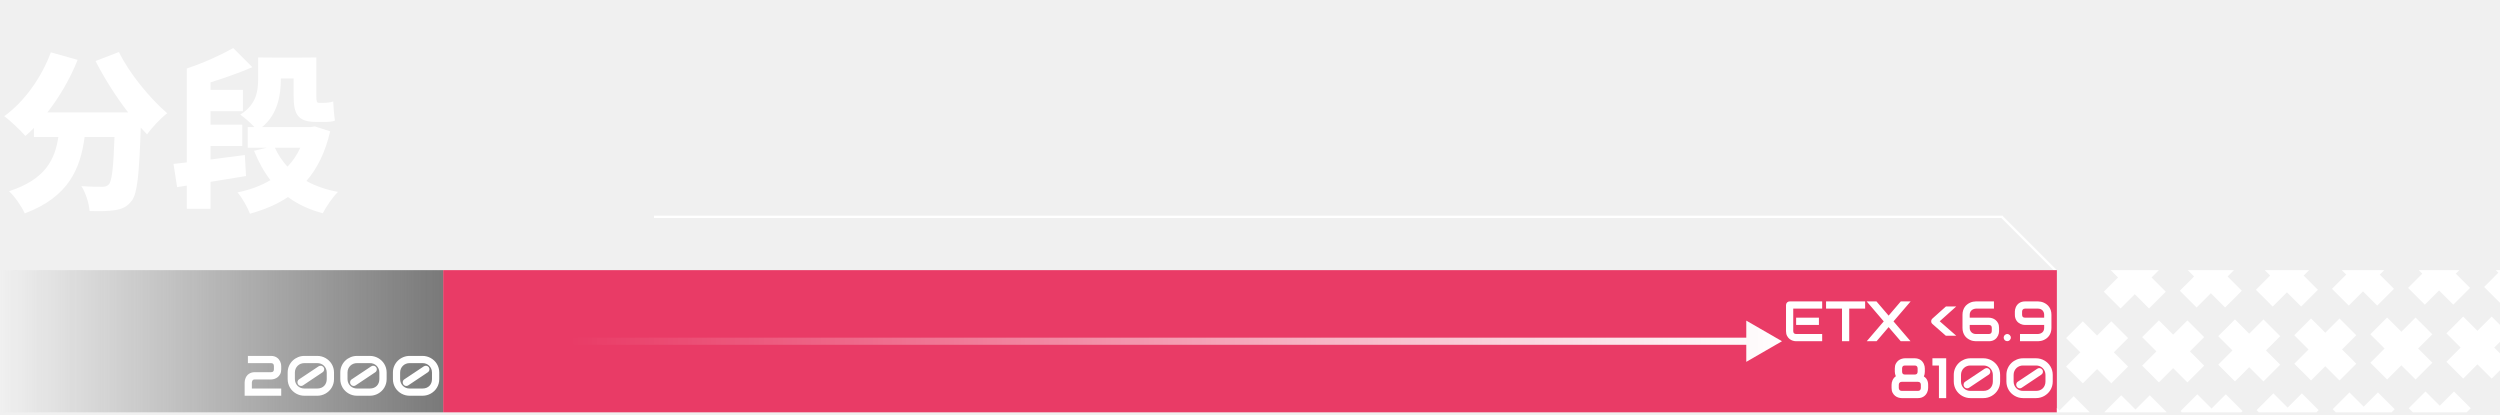
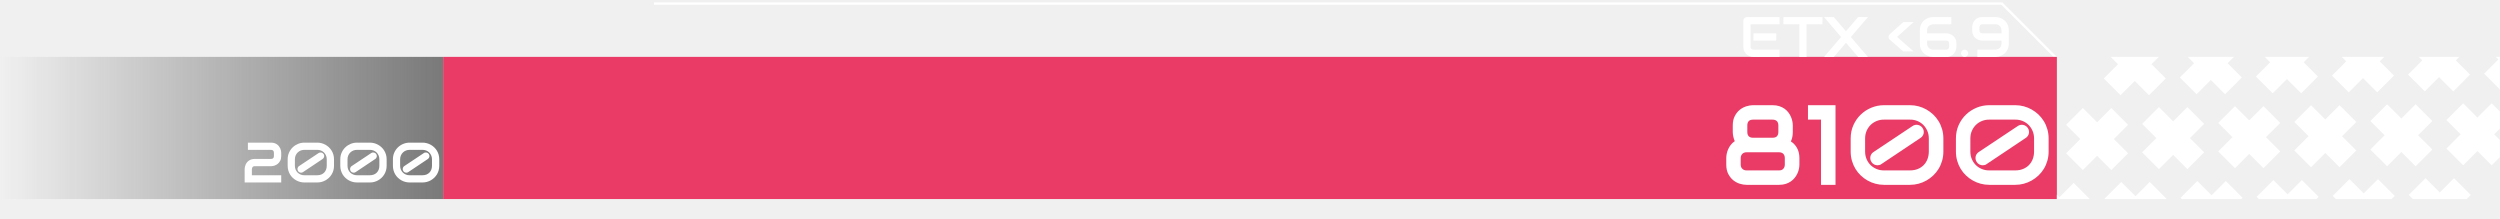
- <svg xmlns="http://www.w3.org/2000/svg" fill="none" version="1.1" width="1055" height="175" viewBox="0 0 1055 175">
+ <svg xmlns="http://www.w3.org/2000/svg" fill="none" version="1.1" width="1055" height="92" viewBox="0 0 1055 92">
  <defs>
-     <linearGradient x1="1" y1="0.5" x2="0" y2="0.5" id="master_svg0_8_0576">
-       <stop offset="0%" stop-color="#FFFFFF" stop-opacity="1" />
-       <stop offset="100%" stop-color="#FFFFFF" stop-opacity="0" />
-     </linearGradient>
-     <linearGradient x1="1" y1="0.5" x2="0" y2="0.5" id="master_svg1_8_0244">
+     <linearGradient x1="1" y1="0.5" x2="0" y2="0.5" id="master_svg0_8_0244">
      <stop offset="0%" stop-color="#797979" stop-opacity="1" />
      <stop offset="100%" stop-color="#797979" stop-opacity="0" />
    </linearGradient>
  </defs>
  <g>
    <g>
      <g>
-         <line x1="276" y1="91.5" x2="845" y2="91.5" fill-opacity="0" stroke-opacity="1" stroke="#FFFFFF" fill="none" stroke-width="1" />
+         <line x1="276" y1="1.5" x2="845" y2="1.5" fill-opacity="0" stroke-opacity="1" stroke="#FFFFFF" fill="none" stroke-width="1" />
      </g>
-       <g transform="matrix(-0.7071068,-0.7071068,0.7071068,-0.7071068,1401.159,808.3788)">
-         <line x1="868" y1="113.5" x2="900.527" y2="113.5" fill-opacity="0" stroke-opacity="1" stroke="#FFFFFF" fill="none" stroke-width="1" />
+       <g transform="matrix(-0.7071068,-0.7071068,0.7071068,-0.7071068,1464.798,654.7392)">
+         <line x1="868" y1="23.5" x2="900.527" y2="23.5" fill-opacity="0" stroke-opacity="1" stroke="#FFFFFF" fill="none" stroke-width="1" />
      </g>
    </g>
    <g>
-       <rect x="187" y="114" width="681" height="60" rx="0" fill="#E93B66" fill-opacity="1" />
+       <rect x="187" y="24" width="681" height="60" rx="0" fill="#E93B66" fill-opacity="1" />
    </g>
    <g>
-       <path d="M736.931,152.7L752,144L736.931,135.3L736.931,142.5L242,142.5L242,145.5L736.931,145.5L736.931,152.7Z" fill-rule="evenodd" fill="url(#master_svg0_8_0576)" fill-opacity="1" />
+       <rect x="0" y="24" width="187" height="60" rx="0" fill="url(#master_svg0_8_0244)" fill-opacity="1" />
    </g>
    <g>
-       <rect x="0" y="114" width="187" height="60" rx="0" fill="url(#master_svg1_8_0244)" fill-opacity="1" />
+       <path d="M118.676,77L103.242,77L103.242,71.363Q103.242,70.93,103.342,70.443Q103.441,69.957,103.652,69.477Q103.863,68.996,104.197,68.562Q104.531,68.129,105.006,67.795Q105.48,67.461,106.102,67.262Q106.723,67.062,107.508,67.062L114.375,67.062Q114.996,67.062,115.295,66.752Q115.594,66.441,115.594,65.844L115.594,64.496Q115.594,63.875,115.289,63.559Q114.984,63.242,114.398,63.242L104.613,63.242L104.613,60.195L114.398,60.195Q115.172,60.195,115.793,60.395Q116.414,60.594,116.889,60.928Q117.363,61.262,117.703,61.695Q118.043,62.129,118.26,62.604Q118.477,63.078,118.576,63.564Q118.676,64.051,118.676,64.473L118.676,65.844Q118.676,67.027,118.248,67.842Q117.82,68.656,117.176,69.166Q116.531,69.676,115.787,69.904Q115.043,70.133,114.398,70.133L107.508,70.133Q107.133,70.133,106.91,70.238Q106.688,70.344,106.564,70.52Q106.441,70.695,106.383,70.918Q106.324,71.141,106.289,71.363L106.289,73.953L118.676,73.953L118.676,77ZM140.953,69.969Q140.953,71,140.689,71.92Q140.426,72.84,139.945,73.625Q139.465,74.41,138.809,75.031Q138.152,75.652,137.373,76.092Q136.594,76.531,135.715,76.766Q134.836,77,133.922,77L128.426,77Q127.5,77,126.621,76.766Q125.742,76.531,124.963,76.092Q124.184,75.652,123.527,75.031Q122.871,74.41,122.396,73.625Q121.922,72.84,121.658,71.92Q121.395,71,121.395,69.969L121.395,67.227Q121.395,65.68,121.975,64.391Q122.555,63.102,123.527,62.17Q124.5,61.238,125.771,60.717Q127.043,60.195,128.426,60.195L133.922,60.195Q134.836,60.195,135.715,60.43Q136.594,60.664,137.373,61.104Q138.152,61.543,138.809,62.164Q139.465,62.785,139.945,63.57Q140.426,64.355,140.689,65.275Q140.953,66.195,140.953,67.227L140.953,69.969ZM137.883,67.227Q137.883,66.324,137.555,65.586Q137.227,64.848,136.682,64.32Q136.137,63.793,135.422,63.512Q134.707,63.23,133.922,63.242L128.426,63.242Q127.664,63.23,126.943,63.506Q126.223,63.781,125.666,64.303Q125.109,64.824,124.775,65.568Q124.441,66.312,124.441,67.227L124.441,69.969Q124.441,70.883,124.77,71.621Q125.098,72.359,125.648,72.881Q126.199,73.402,126.92,73.684Q127.641,73.965,128.426,73.953L133.922,73.953Q134.824,73.953,135.557,73.654Q136.289,73.355,136.805,72.828Q137.32,72.301,137.602,71.568Q137.883,70.836,137.883,69.969L137.883,67.227ZM136.559,65Q136.734,65.258,136.793,65.557Q136.852,65.855,136.793,66.143Q136.734,66.43,136.564,66.682Q136.395,66.934,136.125,67.109L127.898,72.605Q127.699,72.758,127.488,72.816Q127.277,72.875,127.055,72.875Q126.68,72.875,126.34,72.699Q126,72.523,125.789,72.195Q125.613,71.938,125.555,71.639Q125.496,71.34,125.549,71.053Q125.602,70.766,125.766,70.514Q125.93,70.262,126.199,70.086L134.449,64.59Q134.707,64.414,135.006,64.355Q135.305,64.297,135.592,64.355Q135.879,64.414,136.131,64.578Q136.383,64.742,136.559,65ZM163.16,69.969Q163.16,71,162.896,71.92Q162.633,72.84,162.152,73.625Q161.672,74.41,161.016,75.031Q160.359,75.652,159.58,76.092Q158.801,76.531,157.922,76.766Q157.043,77,156.129,77L150.633,77Q149.707,77,148.828,76.766Q147.949,76.531,147.17,76.092Q146.391,75.652,145.734,75.031Q145.078,74.41,144.604,73.625Q144.129,72.84,143.865,71.92Q143.602,71,143.602,69.969L143.602,67.227Q143.602,65.68,144.182,64.391Q144.762,63.102,145.734,62.17Q146.707,61.238,147.979,60.717Q149.25,60.195,150.633,60.195L156.129,60.195Q157.043,60.195,157.922,60.43Q158.801,60.664,159.58,61.104Q160.359,61.543,161.016,62.164Q161.672,62.785,162.152,63.57Q162.633,64.355,162.896,65.275Q163.16,66.195,163.16,67.227L163.16,69.969ZM160.09,67.227Q160.09,66.324,159.762,65.586Q159.434,64.848,158.889,64.32Q158.344,63.793,157.629,63.512Q156.914,63.23,156.129,63.242L150.633,63.242Q149.871,63.23,149.15,63.506Q148.43,63.781,147.873,64.303Q147.316,64.824,146.982,65.568Q146.648,66.312,146.648,67.227L146.648,69.969Q146.648,70.883,146.977,71.621Q147.305,72.359,147.855,72.881Q148.406,73.402,149.127,73.684Q149.848,73.965,150.633,73.953L156.129,73.953Q157.031,73.953,157.764,73.654Q158.496,73.355,159.012,72.828Q159.527,72.301,159.809,71.568Q160.09,70.836,160.09,69.969L160.09,67.227ZM158.766,65Q158.941,65.258,159,65.557Q159.059,65.855,159,66.143Q158.941,66.43,158.771,66.682Q158.602,66.934,158.332,67.109L150.105,72.605Q149.906,72.758,149.695,72.816Q149.484,72.875,149.262,72.875Q148.887,72.875,148.547,72.699Q148.207,72.523,147.996,72.195Q147.82,71.938,147.762,71.639Q147.703,71.34,147.756,71.053Q147.809,70.766,147.973,70.514Q148.137,70.262,148.406,70.086L156.656,64.59Q156.914,64.414,157.213,64.355Q157.512,64.297,157.799,64.355Q158.086,64.414,158.338,64.578Q158.59,64.742,158.766,65ZM185.367,69.969Q185.367,71,185.104,71.92Q184.84,72.84,184.359,73.625Q183.879,74.41,183.223,75.031Q182.566,75.652,181.787,76.092Q181.008,76.531,180.129,76.766Q179.25,77,178.336,77L172.84,77Q171.914,77,171.035,76.766Q170.156,76.531,169.377,76.092Q168.598,75.652,167.941,75.031Q167.285,74.41,166.811,73.625Q166.336,72.84,166.072,71.92Q165.809,71,165.809,69.969L165.809,67.227Q165.809,65.68,166.389,64.391Q166.969,63.102,167.941,62.17Q168.914,61.238,170.186,60.717Q171.457,60.195,172.84,60.195L178.336,60.195Q179.25,60.195,180.129,60.43Q181.008,60.664,181.787,61.104Q182.566,61.543,183.223,62.164Q183.879,62.785,184.359,63.57Q184.84,64.355,185.104,65.275Q185.367,66.195,185.367,67.227L185.367,69.969ZM182.297,67.227Q182.297,66.324,181.969,65.586Q181.641,64.848,181.096,64.32Q180.551,63.793,179.836,63.512Q179.121,63.23,178.336,63.242L172.84,63.242Q172.078,63.23,171.357,63.506Q170.637,63.781,170.08,64.303Q169.523,64.824,169.189,65.568Q168.855,66.312,168.855,67.227L168.855,69.969Q168.855,70.883,169.184,71.621Q169.512,72.359,170.062,72.881Q170.613,73.402,171.334,73.684Q172.055,73.965,172.84,73.953L178.336,73.953Q179.238,73.953,179.971,73.654Q180.703,73.355,181.219,72.828Q181.734,72.301,182.016,71.568Q182.297,70.836,182.297,69.969L182.297,67.227ZM180.973,65Q181.148,65.258,181.207,65.557Q181.266,65.855,181.207,66.143Q181.148,66.43,180.979,66.682Q180.809,66.934,180.539,67.109L172.312,72.605Q172.113,72.758,171.902,72.816Q171.691,72.875,171.469,72.875Q171.094,72.875,170.754,72.699Q170.414,72.523,170.203,72.195Q170.027,71.938,169.969,71.639Q169.91,71.34,169.963,71.053Q170.016,70.766,170.18,70.514Q170.344,70.262,170.613,70.086L178.863,64.59Q179.121,64.414,179.42,64.355Q179.719,64.297,180.006,64.355Q180.293,64.414,180.545,64.578Q180.797,64.742,180.973,65Z" fill="#FFFFFF" fill-opacity="1" />
    </g>
    <g>
-       <path d="M118.676,167L103.242,167L103.242,161.363Q103.242,160.93,103.342,160.443Q103.441,159.957,103.652,159.477Q103.863,158.996,104.197,158.562Q104.531,158.129,105.006,157.795Q105.48,157.461,106.102,157.262Q106.723,157.062,107.508,157.062L114.375,157.062Q114.996,157.062,115.295,156.752Q115.594,156.441,115.594,155.844L115.594,154.496Q115.594,153.875,115.289,153.559Q114.984,153.242,114.398,153.242L104.613,153.242L104.613,150.195L114.398,150.195Q115.172,150.195,115.793,150.395Q116.414,150.594,116.889,150.928Q117.363,151.262,117.703,151.695Q118.043,152.129,118.26,152.604Q118.477,153.078,118.576,153.564Q118.676,154.051,118.676,154.473L118.676,155.844Q118.676,157.027,118.248,157.842Q117.82,158.656,117.176,159.166Q116.531,159.676,115.787,159.904Q115.043,160.133,114.398,160.133L107.508,160.133Q107.133,160.133,106.91,160.238Q106.688,160.344,106.564,160.52Q106.441,160.695,106.383,160.918Q106.324,161.141,106.289,161.363L106.289,163.953L118.676,163.953L118.676,167ZM140.953,159.969Q140.953,161,140.689,161.92Q140.426,162.84,139.945,163.625Q139.465,164.41,138.809,165.031Q138.152,165.652,137.373,166.092Q136.594,166.531,135.715,166.766Q134.836,167,133.922,167L128.426,167Q127.5,167,126.621,166.766Q125.742,166.531,124.963,166.092Q124.184,165.652,123.527,165.031Q122.871,164.41,122.396,163.625Q121.922,162.84,121.658,161.92Q121.395,161,121.395,159.969L121.395,157.227Q121.395,155.68,121.975,154.391Q122.555,153.102,123.527,152.17Q124.5,151.238,125.771,150.717Q127.043,150.195,128.426,150.195L133.922,150.195Q134.836,150.195,135.715,150.43Q136.594,150.664,137.373,151.104Q138.152,151.543,138.809,152.164Q139.465,152.785,139.945,153.57Q140.426,154.355,140.689,155.275Q140.953,156.195,140.953,157.227L140.953,159.969ZM137.883,157.227Q137.883,156.324,137.555,155.586Q137.227,154.848,136.682,154.32Q136.137,153.793,135.422,153.512Q134.707,153.23,133.922,153.242L128.426,153.242Q127.664,153.23,126.943,153.506Q126.223,153.781,125.666,154.303Q125.109,154.824,124.775,155.568Q124.441,156.312,124.441,157.227L124.441,159.969Q124.441,160.883,124.77,161.621Q125.098,162.359,125.648,162.881Q126.199,163.402,126.92,163.684Q127.641,163.965,128.426,163.953L133.922,163.953Q134.824,163.953,135.557,163.654Q136.289,163.355,136.805,162.828Q137.32,162.301,137.602,161.568Q137.883,160.836,137.883,159.969L137.883,157.227ZM136.559,155Q136.734,155.258,136.793,155.557Q136.852,155.855,136.793,156.143Q136.734,156.43,136.564,156.682Q136.395,156.934,136.125,157.109L127.898,162.605Q127.699,162.758,127.488,162.816Q127.277,162.875,127.055,162.875Q126.68,162.875,126.34,162.699Q126,162.523,125.789,162.195Q125.613,161.938,125.555,161.639Q125.496,161.34,125.549,161.053Q125.602,160.766,125.766,160.514Q125.93,160.262,126.199,160.086L134.449,154.59Q134.707,154.414,135.006,154.355Q135.305,154.297,135.592,154.355Q135.879,154.414,136.131,154.578Q136.383,154.742,136.559,155ZM163.16,159.969Q163.16,161,162.896,161.92Q162.633,162.84,162.152,163.625Q161.672,164.41,161.016,165.031Q160.359,165.652,159.58,166.092Q158.801,166.531,157.922,166.766Q157.043,167,156.129,167L150.633,167Q149.707,167,148.828,166.766Q147.949,166.531,147.17,166.092Q146.391,165.652,145.734,165.031Q145.078,164.41,144.604,163.625Q144.129,162.84,143.865,161.92Q143.602,161,143.602,159.969L143.602,157.227Q143.602,155.68,144.182,154.391Q144.762,153.102,145.734,152.17Q146.707,151.238,147.979,150.717Q149.25,150.195,150.633,150.195L156.129,150.195Q157.043,150.195,157.922,150.43Q158.801,150.664,159.58,151.104Q160.359,151.543,161.016,152.164Q161.672,152.785,162.152,153.57Q162.633,154.355,162.896,155.275Q163.16,156.195,163.16,157.227L163.16,159.969ZM160.09,157.227Q160.09,156.324,159.762,155.586Q159.434,154.848,158.889,154.32Q158.344,153.793,157.629,153.512Q156.914,153.23,156.129,153.242L150.633,153.242Q149.871,153.23,149.15,153.506Q148.43,153.781,147.873,154.303Q147.316,154.824,146.982,155.568Q146.648,156.312,146.648,157.227L146.648,159.969Q146.648,160.883,146.977,161.621Q147.305,162.359,147.855,162.881Q148.406,163.402,149.127,163.684Q149.848,163.965,150.633,163.953L156.129,163.953Q157.031,163.953,157.764,163.654Q158.496,163.355,159.012,162.828Q159.527,162.301,159.809,161.568Q160.09,160.836,160.09,159.969L160.09,157.227ZM158.766,155Q158.941,155.258,159,155.557Q159.059,155.855,159,156.143Q158.941,156.43,158.771,156.682Q158.602,156.934,158.332,157.109L150.105,162.605Q149.906,162.758,149.695,162.816Q149.484,162.875,149.262,162.875Q148.887,162.875,148.547,162.699Q148.207,162.523,147.996,162.195Q147.82,161.938,147.762,161.639Q147.703,161.34,147.756,161.053Q147.809,160.766,147.973,160.514Q148.137,160.262,148.406,160.086L156.656,154.59Q156.914,154.414,157.213,154.355Q157.512,154.297,157.799,154.355Q158.086,154.414,158.338,154.578Q158.59,154.742,158.766,155ZM185.367,159.969Q185.367,161,185.104,161.92Q184.84,162.84,184.359,163.625Q183.879,164.41,183.223,165.031Q182.566,165.652,181.787,166.092Q181.008,166.531,180.129,166.766Q179.25,167,178.336,167L172.84,167Q171.914,167,171.035,166.766Q170.156,166.531,169.377,166.092Q168.598,165.652,167.941,165.031Q167.285,164.41,166.811,163.625Q166.336,162.84,166.072,161.92Q165.809,161,165.809,159.969L165.809,157.227Q165.809,155.68,166.389,154.391Q166.969,153.102,167.941,152.17Q168.914,151.238,170.186,150.717Q171.457,150.195,172.84,150.195L178.336,150.195Q179.25,150.195,180.129,150.43Q181.008,150.664,181.787,151.104Q182.566,151.543,183.223,152.164Q183.879,152.785,184.359,153.57Q184.84,154.355,185.104,155.275Q185.367,156.195,185.367,157.227L185.367,159.969ZM182.297,157.227Q182.297,156.324,181.969,155.586Q181.641,154.848,181.096,154.32Q180.551,153.793,179.836,153.512Q179.121,153.23,178.336,153.242L172.84,153.242Q172.078,153.23,171.357,153.506Q170.637,153.781,170.08,154.303Q169.523,154.824,169.189,155.568Q168.855,156.312,168.855,157.227L168.855,159.969Q168.855,160.883,169.184,161.621Q169.512,162.359,170.062,162.881Q170.613,163.402,171.334,163.684Q172.055,163.965,172.84,163.953L178.336,163.953Q179.238,163.953,179.971,163.654Q180.703,163.355,181.219,162.828Q181.734,162.301,182.016,161.568Q182.297,160.836,182.297,159.969L182.297,157.227ZM180.973,155Q181.148,155.258,181.207,155.557Q181.266,155.855,181.207,156.143Q181.148,156.43,180.979,156.682Q180.809,156.934,180.539,157.109L172.312,162.605Q172.113,162.758,171.902,162.816Q171.691,162.875,171.469,162.875Q171.094,162.875,170.754,162.699Q170.414,162.523,170.203,162.195Q170.027,161.938,169.969,161.639Q169.91,161.34,169.963,161.053Q170.016,160.766,170.18,160.514Q170.344,160.262,170.613,160.086L178.863,154.59Q179.121,154.414,179.42,154.355Q179.719,154.297,180.006,154.355Q180.293,154.414,180.545,154.578Q180.797,154.742,180.973,155Z" fill="#FFFFFF" fill-opacity="1" />
+       <path d="M759.352,69.445Q759.352,70.312,759.152,71.273Q758.953,72.234,758.52,73.184Q758.086,74.133,757.406,75Q756.727,75.867,755.777,76.535Q754.828,77.203,753.586,77.602Q752.344,78,750.797,78L737.016,78Q735.75,78,734.25,77.555Q732.75,77.109,731.473,76.09Q730.195,75.07,729.34,73.441Q728.484,71.812,728.484,69.445L728.484,66.727Q728.484,65.836,728.684,64.852Q728.883,63.867,729.316,62.906Q729.75,61.945,730.43,61.078Q731.109,60.211,732.07,59.578Q731.648,58.594,731.438,57.586Q731.227,56.578,731.227,55.688L731.227,52.945Q731.227,50.602,732.082,48.961Q732.938,47.32,734.215,46.312Q735.492,45.305,736.992,44.848Q738.492,44.391,739.758,44.391L748.008,44.391Q749.578,44.391,750.832,44.789Q752.086,45.188,753.035,45.855Q753.984,46.523,754.652,47.391Q755.32,48.258,755.742,49.207Q756.164,50.156,756.363,51.129Q756.562,52.102,756.562,52.945L756.562,55.688Q756.562,57.984,755.742,59.672Q756.492,60.164,757.148,60.832Q757.805,61.5,758.297,62.367Q758.789,63.234,759.07,64.324Q759.352,65.414,759.352,66.727L759.352,69.445ZM750.469,52.992Q750.469,51.75,749.836,51.117Q749.203,50.484,748.008,50.484L739.805,50.484Q738.562,50.484,737.965,51.117Q737.367,51.75,737.367,52.945L737.367,55.688Q737.367,56.906,737.988,57.516Q738.609,58.125,739.758,58.125L748.008,58.125Q749.25,58.125,749.859,57.504Q750.469,56.883,750.469,55.688L750.469,52.992ZM753.188,66.727Q753.188,65.555,752.543,64.91Q751.898,64.266,750.797,64.266L737.016,64.266Q735.891,64.266,735.234,64.969Q734.578,65.672,734.578,66.727L734.578,69.445Q734.578,70.57,735.27,71.238Q735.961,71.906,737.016,71.906L750.797,71.906Q751.969,71.906,752.578,71.203Q753.188,70.5,753.188,69.445L753.188,66.727ZM774.586,78L768.469,78L768.469,50.484L762.961,50.484L762.961,44.391L774.586,44.391L774.586,78ZM820.102,63.938Q820.102,66,819.574,67.84Q819.047,69.68,818.086,71.25Q817.125,72.82,815.812,74.062Q814.5,75.305,812.941,76.184Q811.383,77.062,809.625,77.531Q807.867,78,806.039,78L795.047,78Q793.195,78,791.438,77.531Q789.68,77.062,788.121,76.184Q786.562,75.305,785.25,74.062Q783.938,72.82,782.988,71.25Q782.039,69.68,781.512,67.84Q780.984,66,780.984,63.938L780.984,58.453Q780.984,55.359,782.145,52.781Q783.305,50.203,785.25,48.34Q787.195,46.477,789.738,45.434Q792.281,44.391,795.047,44.391L806.039,44.391Q807.867,44.391,809.625,44.859Q811.383,45.328,812.941,46.207Q814.5,47.086,815.812,48.328Q817.125,49.57,818.086,51.141Q819.047,52.711,819.574,54.551Q820.102,56.391,820.102,58.453L820.102,63.938ZM813.961,58.453Q813.961,56.648,813.305,55.172Q812.648,53.695,811.559,52.641Q810.469,51.586,809.039,51.023Q807.609,50.461,806.039,50.484L795.047,50.484Q793.523,50.461,792.082,51.012Q790.641,51.562,789.527,52.605Q788.414,53.648,787.746,55.137Q787.078,56.625,787.078,58.453L787.078,63.938Q787.078,65.766,787.734,67.242Q788.391,68.719,789.492,69.762Q790.594,70.805,792.035,71.367Q793.477,71.93,795.047,71.906L806.039,71.906Q807.844,71.906,809.309,71.309Q810.773,70.711,811.805,69.656Q812.836,68.602,813.398,67.137Q813.961,65.672,813.961,63.938L813.961,58.453ZM811.312,54Q811.664,54.516,811.781,55.113Q811.898,55.711,811.781,56.285Q811.664,56.859,811.324,57.363Q810.984,57.867,810.445,58.219L793.992,69.211Q793.594,69.516,793.172,69.633Q792.75,69.75,792.305,69.75Q791.555,69.75,790.875,69.398Q790.195,69.047,789.773,68.391Q789.422,67.875,789.305,67.277Q789.188,66.68,789.293,66.105Q789.398,65.531,789.727,65.027Q790.055,64.523,790.594,64.172L807.094,53.18Q807.609,52.828,808.207,52.711Q808.805,52.594,809.379,52.711Q809.953,52.828,810.457,53.156Q810.961,53.484,811.312,54ZM864.516,63.938Q864.516,66,863.988,67.84Q863.461,69.68,862.5,71.25Q861.539,72.82,860.227,74.062Q858.914,75.305,857.355,76.184Q855.797,77.062,854.039,77.531Q852.281,78,850.453,78L839.461,78Q837.609,78,835.852,77.531Q834.094,77.062,832.535,76.184Q830.977,75.305,829.664,74.062Q828.352,72.82,827.402,71.25Q826.453,69.68,825.926,67.84Q825.398,66,825.398,63.938L825.398,58.453Q825.398,55.359,826.559,52.781Q827.719,50.203,829.664,48.34Q831.609,46.477,834.152,45.434Q836.695,44.391,839.461,44.391L850.453,44.391Q852.281,44.391,854.039,44.859Q855.797,45.328,857.355,46.207Q858.914,47.086,860.227,48.328Q861.539,49.57,862.5,51.141Q863.461,52.711,863.988,54.551Q864.516,56.391,864.516,58.453L864.516,63.938ZM858.375,58.453Q858.375,56.648,857.719,55.172Q857.062,53.695,855.973,52.641Q854.883,51.586,853.453,51.023Q852.023,50.461,850.453,50.484L839.461,50.484Q837.938,50.461,836.496,51.012Q835.055,51.562,833.941,52.605Q832.828,53.648,832.16,55.137Q831.492,56.625,831.492,58.453L831.492,63.938Q831.492,65.766,832.148,67.242Q832.805,68.719,833.906,69.762Q835.008,70.805,836.449,71.367Q837.891,71.93,839.461,71.906L850.453,71.906Q852.258,71.906,853.723,71.309Q855.188,70.711,856.219,69.656Q857.25,68.602,857.812,67.137Q858.375,65.672,858.375,63.938L858.375,58.453ZM855.727,54Q856.078,54.516,856.195,55.113Q856.312,55.711,856.195,56.285Q856.078,56.859,855.738,57.363Q855.398,57.867,854.859,58.219L838.406,69.211Q838.008,69.516,837.586,69.633Q837.164,69.75,836.719,69.75Q835.969,69.75,835.289,69.398Q834.609,69.047,834.188,68.391Q833.836,67.875,833.719,67.277Q833.602,66.68,833.707,66.105Q833.812,65.531,834.141,65.027Q834.469,64.523,835.008,64.172L851.508,53.18Q852.023,52.828,852.621,52.711Q853.219,52.594,853.793,52.711Q854.367,52.828,854.871,53.156Q855.375,53.484,855.727,54Z" fill="#FFFFFF" fill-opacity="1" />
    </g>
    <g>
-       <path d="M813.676,163.723Q813.676,164.156,813.576,164.637Q813.477,165.117,813.26,165.592Q813.043,166.066,812.703,166.5Q812.363,166.934,811.889,167.268Q811.414,167.602,810.793,167.801Q810.172,168,809.398,168L802.508,168Q801.875,168,801.125,167.777Q800.375,167.555,799.736,167.045Q799.098,166.535,798.67,165.721Q798.242,164.906,798.242,163.723L798.242,162.363Q798.242,161.918,798.342,161.426Q798.441,160.934,798.658,160.453Q798.875,159.973,799.215,159.539Q799.555,159.105,800.035,158.789Q799.824,158.297,799.719,157.793Q799.613,157.289,799.613,156.844L799.613,155.473Q799.613,154.301,800.041,153.48Q800.469,152.66,801.107,152.156Q801.746,151.652,802.496,151.424Q803.246,151.195,803.879,151.195L808.004,151.195Q808.789,151.195,809.416,151.395Q810.043,151.594,810.518,151.928Q810.992,152.262,811.326,152.695Q811.66,153.129,811.871,153.604Q812.082,154.078,812.182,154.564Q812.281,155.051,812.281,155.473L812.281,156.844Q812.281,157.992,811.871,158.836Q812.246,159.082,812.574,159.416Q812.902,159.75,813.148,160.184Q813.395,160.617,813.535,161.162Q813.676,161.707,813.676,162.363L813.676,163.723ZM809.234,155.496Q809.234,154.875,808.918,154.559Q808.602,154.242,808.004,154.242L803.902,154.242Q803.281,154.242,802.982,154.559Q802.684,154.875,802.684,155.473L802.684,156.844Q802.684,157.453,802.994,157.758Q803.305,158.062,803.879,158.062L808.004,158.062Q808.625,158.062,808.93,157.752Q809.234,157.441,809.234,156.844L809.234,155.496ZM810.594,162.363Q810.594,161.777,810.271,161.455Q809.949,161.133,809.398,161.133L802.508,161.133Q801.945,161.133,801.617,161.484Q801.289,161.836,801.289,162.363L801.289,163.723Q801.289,164.285,801.635,164.619Q801.98,164.953,802.508,164.953L809.398,164.953Q809.984,164.953,810.289,164.602Q810.594,164.25,810.594,163.723L810.594,162.363ZM821.293,168L818.234,168L818.234,154.242L815.48,154.242L815.48,151.195L821.293,151.195L821.293,168ZM844.051,160.969Q844.051,162,843.787,162.92Q843.523,163.84,843.043,164.625Q842.562,165.41,841.906,166.031Q841.25,166.652,840.471,167.092Q839.691,167.531,838.812,167.766Q837.934,168,837.02,168L831.523,168Q830.598,168,829.719,167.766Q828.84,167.531,828.061,167.092Q827.281,166.652,826.625,166.031Q825.969,165.41,825.494,164.625Q825.02,163.84,824.756,162.92Q824.492,162,824.492,160.969L824.492,158.227Q824.492,156.68,825.072,155.391Q825.652,154.102,826.625,153.17Q827.598,152.238,828.869,151.717Q830.141,151.195,831.523,151.195L837.02,151.195Q837.934,151.195,838.812,151.43Q839.691,151.664,840.471,152.104Q841.25,152.543,841.906,153.164Q842.562,153.785,843.043,154.57Q843.523,155.355,843.787,156.275Q844.051,157.195,844.051,158.227L844.051,160.969ZM840.98,158.227Q840.98,157.324,840.652,156.586Q840.324,155.848,839.779,155.32Q839.234,154.793,838.52,154.512Q837.805,154.23,837.02,154.242L831.523,154.242Q830.762,154.23,830.041,154.506Q829.32,154.781,828.764,155.303Q828.207,155.824,827.873,156.568Q827.539,157.312,827.539,158.227L827.539,160.969Q827.539,161.883,827.867,162.621Q828.195,163.359,828.746,163.881Q829.297,164.402,830.018,164.684Q830.738,164.965,831.523,164.953L837.02,164.953Q837.922,164.953,838.654,164.654Q839.387,164.355,839.902,163.828Q840.418,163.301,840.699,162.568Q840.98,161.836,840.98,160.969L840.98,158.227ZM839.656,156Q839.832,156.258,839.891,156.557Q839.949,156.855,839.891,157.143Q839.832,157.43,839.662,157.682Q839.492,157.934,839.223,158.109L830.996,163.605Q830.797,163.758,830.586,163.816Q830.375,163.875,830.152,163.875Q829.777,163.875,829.438,163.699Q829.098,163.523,828.887,163.195Q828.711,162.938,828.652,162.639Q828.594,162.34,828.646,162.053Q828.699,161.766,828.863,161.514Q829.027,161.262,829.297,161.086L837.547,155.59Q837.805,155.414,838.104,155.355Q838.402,155.297,838.689,155.355Q838.977,155.414,839.229,155.578Q839.48,155.742,839.656,156ZM866.258,160.969Q866.258,162,865.994,162.92Q865.73,163.84,865.25,164.625Q864.77,165.41,864.113,166.031Q863.457,166.652,862.678,167.092Q861.898,167.531,861.02,167.766Q860.141,168,859.227,168L853.73,168Q852.805,168,851.926,167.766Q851.047,167.531,850.268,167.092Q849.488,166.652,848.832,166.031Q848.176,165.41,847.701,164.625Q847.227,163.84,846.963,162.92Q846.699,162,846.699,160.969L846.699,158.227Q846.699,156.68,847.279,155.391Q847.859,154.102,848.832,153.17Q849.805,152.238,851.076,151.717Q852.348,151.195,853.73,151.195L859.227,151.195Q860.141,151.195,861.02,151.43Q861.898,151.664,862.678,152.104Q863.457,152.543,864.113,153.164Q864.77,153.785,865.25,154.57Q865.73,155.355,865.994,156.275Q866.258,157.195,866.258,158.227L866.258,160.969ZM863.188,158.227Q863.188,157.324,862.859,156.586Q862.531,155.848,861.986,155.32Q861.441,154.793,860.727,154.512Q860.012,154.23,859.227,154.242L853.73,154.242Q852.969,154.23,852.248,154.506Q851.527,154.781,850.971,155.303Q850.414,155.824,850.08,156.568Q849.746,157.312,849.746,158.227L849.746,160.969Q849.746,161.883,850.074,162.621Q850.402,163.359,850.953,163.881Q851.504,164.402,852.225,164.684Q852.945,164.965,853.73,164.953L859.227,164.953Q860.129,164.953,860.861,164.654Q861.594,164.355,862.109,163.828Q862.625,163.301,862.906,162.568Q863.188,161.836,863.188,160.969L863.188,158.227ZM861.863,156Q862.039,156.258,862.098,156.557Q862.156,156.855,862.098,157.143Q862.039,157.43,861.869,157.682Q861.699,157.934,861.43,158.109L853.203,163.605Q853.004,163.758,852.793,163.816Q852.582,163.875,852.359,163.875Q851.984,163.875,851.645,163.699Q851.305,163.523,851.094,163.195Q850.918,162.938,850.859,162.639Q850.801,162.34,850.854,162.053Q850.906,161.766,851.07,161.514Q851.234,161.262,851.504,161.086L859.754,155.59Q860.012,155.414,860.311,155.355Q860.609,155.297,860.896,155.355Q861.184,155.414,861.436,155.578Q861.688,155.742,861.863,156Z" fill="#FFFFFF" fill-opacity="1" />
+       <path d="M749.586,17.133L739.965,17.133L739.965,14.062L749.586,14.062L749.586,17.133ZM750.957,24L739.965,24Q739.332,24,738.582,23.777Q737.832,23.555,737.193,23.045Q736.555,22.535,736.127,21.721Q735.699,20.906,735.699,19.723L735.699,8.73Q735.699,8.414,735.816,8.133Q735.934,7.852,736.139,7.641Q736.344,7.43,736.625,7.312Q736.906,7.195,737.234,7.195L750.957,7.195L750.957,10.242L738.746,10.242L738.746,19.723Q738.746,20.32,739.062,20.637Q739.379,20.953,739.988,20.953L750.957,20.953L750.957,24ZM769.086,10.242L762.371,10.242L762.371,24L759.324,24L759.324,10.242L752.598,10.242L752.598,7.195L769.086,7.195L769.086,10.242ZM779,13.195L784.133,7.195L788.293,7.195L781.062,15.621L788.246,24L784.109,24L779,18.047L773.914,24L769.766,24L776.938,15.621L769.742,7.195L773.867,7.195L779,13.195ZM807.547,9.316L800.562,15.574L807.547,21.691L803.152,21.691L797.492,16.723Q796.965,16.289,796.965,15.574Q796.965,15.246,797.1,14.953Q797.234,14.66,797.469,14.449L803.199,9.316L807.547,9.316ZM813.219,14.062L821.328,14.062Q821.973,14.062,822.717,14.291Q823.461,14.52,824.105,15.029Q824.75,15.539,825.178,16.359Q825.605,17.18,825.605,18.363L825.605,19.723Q825.605,20.156,825.506,20.637Q825.406,21.117,825.189,21.592Q824.973,22.066,824.639,22.5Q824.305,22.934,823.83,23.268Q823.355,23.602,822.734,23.801Q822.113,24,821.328,24L815.809,24Q815.246,24,814.607,23.871Q813.969,23.742,813.348,23.455Q812.727,23.168,812.146,22.729Q811.566,22.289,811.133,21.662Q810.699,21.035,810.436,20.215Q810.172,19.395,810.172,18.363L810.172,12.844Q810.172,11.812,810.436,10.992Q810.699,10.172,811.133,9.545Q811.566,8.918,812.146,8.473Q812.727,8.027,813.348,7.74Q813.969,7.453,814.607,7.324Q815.246,7.195,815.809,7.195L823.449,7.195L823.449,10.242L815.809,10.242Q815.223,10.289,814.748,10.488Q814.273,10.688,813.934,11.016Q813.594,11.344,813.406,11.807Q813.219,12.27,813.219,12.844L813.219,14.062ZM813.219,17.133L813.219,18.363Q813.219,18.961,813.424,19.436Q813.629,19.91,813.98,20.25Q814.332,20.59,814.807,20.771Q815.281,20.953,815.832,20.953L821.328,20.953Q821.914,20.953,822.225,20.602Q822.535,20.25,822.535,19.723L822.535,18.363Q822.535,17.766,822.23,17.449Q821.926,17.133,821.305,17.133L813.219,17.133ZM830.574,22.465Q830.574,22.781,830.451,23.057Q830.328,23.332,830.123,23.537Q829.918,23.742,829.643,23.859Q829.367,23.977,829.062,23.977Q828.746,23.977,828.471,23.859Q828.195,23.742,827.99,23.537Q827.785,23.332,827.668,23.057Q827.551,22.781,827.551,22.465Q827.551,22.16,827.668,21.885Q827.785,21.609,827.99,21.404Q828.195,21.199,828.471,21.076Q828.746,20.953,829.062,20.953Q829.367,20.953,829.643,21.076Q829.918,21.199,830.123,21.404Q830.328,21.609,830.451,21.885Q830.574,22.16,830.574,22.465ZM832.273,12.844L832.273,11.473Q832.273,11.051,832.373,10.564Q832.473,10.078,832.684,9.604Q832.895,9.129,833.234,8.695Q833.574,8.262,834.049,7.928Q834.523,7.594,835.145,7.395Q835.766,7.195,836.551,7.195L842.047,7.195Q842.609,7.195,843.254,7.324Q843.898,7.453,844.525,7.74Q845.152,8.027,845.727,8.473Q846.301,8.918,846.74,9.545Q847.18,10.172,847.443,10.992Q847.707,11.812,847.707,12.844L847.707,18.363Q847.707,19.395,847.443,20.215Q847.18,21.035,846.74,21.662Q846.301,22.289,845.727,22.729Q845.152,23.168,844.525,23.455Q843.898,23.742,843.254,23.871Q842.609,24,842.047,24L834.441,24L834.441,20.953L842.047,20.953Q842.621,20.906,843.096,20.719Q843.57,20.531,843.916,20.209Q844.262,19.887,844.449,19.424Q844.637,18.961,844.637,18.363L844.637,17.133L836.551,17.133Q836.117,17.133,835.637,17.033Q835.156,16.934,834.682,16.717Q834.207,16.5,833.773,16.166Q833.34,15.832,833.006,15.352Q832.672,14.871,832.473,14.25Q832.273,13.629,832.273,12.844ZM844.637,12.844Q844.637,12.246,844.438,11.766Q844.238,11.285,843.893,10.945Q843.547,10.605,843.072,10.424Q842.598,10.242,842.047,10.242L836.551,10.242Q835.988,10.242,835.654,10.594Q835.32,10.945,835.32,11.473L835.32,12.844Q835.32,13.441,835.637,13.752Q835.953,14.062,836.574,14.062L844.637,14.062L844.637,12.844Z" fill="#FFFFFF" fill-opacity="1" />
    </g>
    <g>
-       <path d="M767.586,137.133L757.965,137.133L757.965,134.062L767.586,134.062L767.586,137.133ZM768.957,144L757.965,144Q757.332,144,756.582,143.777Q755.832,143.555,755.193,143.045Q754.555,142.535,754.127,141.721Q753.699,140.906,753.699,139.723L753.699,128.73Q753.699,128.414,753.816,128.133Q753.934,127.852,754.139,127.641Q754.344,127.43,754.625,127.312Q754.906,127.195,755.234,127.195L768.957,127.195L768.957,130.242L756.746,130.242L756.746,139.723Q756.746,140.32,757.062,140.637Q757.379,140.953,757.988,140.953L768.957,140.953L768.957,144ZM787.086,130.242L780.371,130.242L780.371,144L777.324,144L777.324,130.242L770.598,130.242L770.598,127.195L787.086,127.195L787.086,130.242ZM797,133.195L802.133,127.195L806.293,127.195L799.062,135.621L806.246,144L802.109,144L797,138.047L791.914,144L787.766,144L794.938,135.621L787.742,127.195L791.867,127.195L797,133.195ZM825.547,129.316L818.562,135.574L825.547,141.691L821.152,141.691L815.492,136.723Q814.965,136.289,814.965,135.574Q814.965,135.246,815.1,134.953Q815.234,134.66,815.469,134.449L821.199,129.316L825.547,129.316ZM831.219,134.062L839.328,134.062Q839.973,134.062,840.717,134.291Q841.461,134.52,842.105,135.029Q842.75,135.539,843.178,136.359Q843.605,137.18,843.605,138.363L843.605,139.723Q843.605,140.156,843.506,140.637Q843.406,141.117,843.189,141.592Q842.973,142.066,842.639,142.5Q842.305,142.934,841.83,143.268Q841.355,143.602,840.734,143.801Q840.113,144,839.328,144L833.809,144Q833.246,144,832.607,143.871Q831.969,143.742,831.348,143.455Q830.727,143.168,830.146,142.729Q829.566,142.289,829.133,141.662Q828.699,141.035,828.436,140.215Q828.172,139.395,828.172,138.363L828.172,132.844Q828.172,131.812,828.436,130.992Q828.699,130.172,829.133,129.545Q829.566,128.918,830.146,128.473Q830.727,128.027,831.348,127.74Q831.969,127.453,832.607,127.324Q833.246,127.195,833.809,127.195L841.449,127.195L841.449,130.242L833.809,130.242Q833.223,130.289,832.748,130.488Q832.273,130.688,831.934,131.016Q831.594,131.344,831.406,131.807Q831.219,132.27,831.219,132.844L831.219,134.062ZM831.219,137.133L831.219,138.363Q831.219,138.961,831.424,139.436Q831.629,139.91,831.98,140.25Q832.332,140.59,832.807,140.771Q833.281,140.953,833.832,140.953L839.328,140.953Q839.914,140.953,840.225,140.602Q840.535,140.25,840.535,139.723L840.535,138.363Q840.535,137.766,840.23,137.449Q839.926,137.133,839.305,137.133L831.219,137.133ZM848.574,142.465Q848.574,142.781,848.451,143.057Q848.328,143.332,848.123,143.537Q847.918,143.742,847.643,143.859Q847.367,143.977,847.062,143.977Q846.746,143.977,846.471,143.859Q846.195,143.742,845.99,143.537Q845.785,143.332,845.668,143.057Q845.551,142.781,845.551,142.465Q845.551,142.16,845.668,141.885Q845.785,141.609,845.99,141.404Q846.195,141.199,846.471,141.076Q846.746,140.953,847.062,140.953Q847.367,140.953,847.643,141.076Q847.918,141.199,848.123,141.404Q848.328,141.609,848.451,141.885Q848.574,142.16,848.574,142.465ZM850.273,132.844L850.273,131.473Q850.273,131.051,850.373,130.564Q850.473,130.078,850.684,129.604Q850.895,129.129,851.234,128.695Q851.574,128.262,852.049,127.928Q852.523,127.594,853.145,127.395Q853.766,127.195,854.551,127.195L860.047,127.195Q860.609,127.195,861.254,127.324Q861.898,127.453,862.525,127.74Q863.152,128.027,863.727,128.473Q864.301,128.918,864.74,129.545Q865.18,130.172,865.443,130.992Q865.707,131.812,865.707,132.844L865.707,138.363Q865.707,139.395,865.443,140.215Q865.18,141.035,864.74,141.662Q864.301,142.289,863.727,142.729Q863.152,143.168,862.525,143.455Q861.898,143.742,861.254,143.871Q860.609,144,860.047,144L852.441,144L852.441,140.953L860.047,140.953Q860.621,140.906,861.096,140.719Q861.57,140.531,861.916,140.209Q862.262,139.887,862.449,139.424Q862.637,138.961,862.637,138.363L862.637,137.133L854.551,137.133Q854.117,137.133,853.637,137.033Q853.156,136.934,852.682,136.717Q852.207,136.5,851.773,136.166Q851.34,135.832,851.006,135.352Q850.672,134.871,850.473,134.25Q850.273,133.629,850.273,132.844ZM862.637,132.844Q862.637,132.246,862.438,131.766Q862.238,131.285,861.893,130.945Q861.547,130.605,861.072,130.424Q860.598,130.242,860.047,130.242L854.551,130.242Q853.988,130.242,853.654,130.594Q853.32,130.945,853.32,131.473L853.32,132.844Q853.32,133.441,853.637,133.752Q853.953,134.062,854.574,134.062L862.637,134.062L862.637,132.844Z" fill="#FFFFFF" fill-opacity="1" />
-     </g>
-     <g>
-       <path d="M50.184,21.944L40.32,25.76C44.064,33.104,48.96,40.808,54.072,47.432L20.016,47.432C25.056,40.952,29.592,33.248,32.76,25.256L21.456,22.088C17.496,32.816,10.152,43.04,1.8,49.016C4.32,50.888,8.784,55.136,10.728,57.368C11.952,56.36,13.104,55.208,14.328,53.984L14.328,57.8L24.624,57.8C23.184,67.232,19.296,75.656,3.816,80.696C6.264,82.928,9.216,87.248,10.44,90.056C29.016,83.072,33.912,71.192,35.712,57.8L48.312,57.8C47.88,70.616,47.232,76.376,45.936,77.816C45.144,78.608,44.352,78.824,43.128,78.824C41.328,78.824,37.944,78.824,34.344,78.536C36.216,81.416,37.584,85.952,37.8,89.048C41.904,89.192,45.864,89.12,48.456,88.688C51.336,88.256,53.568,87.392,55.584,84.728C57.96,81.704,58.752,73.568,59.4,53.84L62.064,56.72C64.008,53.912,67.896,49.808,70.56,47.792C63.072,41.312,54.504,30.872,50.184,21.944ZM133.488,24.248L123.912,24.32L118.512,24.32L108.936,24.248L108.936,33.248C108.936,38.288,108.288,44.12,101.376,48.368C102.888,49.376,105.624,51.752,107.352,53.624L104.544,53.624L104.544,62.336L112.608,62.336L107.208,63.632C109.08,68.312,111.384,72.488,114.12,76.016C110.16,78.392,105.48,80.12,100.224,81.2C102.168,83.36,104.472,87.536,105.48,90.2C111.6,88.472,116.928,86.24,121.536,83.144C125.568,86.168,130.464,88.472,136.224,89.984C137.592,87.248,140.472,83.072,142.632,80.984C137.52,80.048,133.056,78.464,129.312,76.376C133.92,71.048,137.304,64.208,139.32,55.424L132.84,53.336L131.112,53.624L110.592,53.624C117.144,48.296,118.512,40.16,118.512,33.536L118.512,33.104L123.912,33.104L123.912,40.304C123.912,48.08,125.496,51.464,133.488,51.464C134.568,51.464,135.936,51.464,136.872,51.464C138.456,51.464,140.184,51.392,141.336,50.888C140.976,48.656,140.76,45.272,140.616,42.824C139.608,43.184,137.88,43.4,136.8,43.4C136.152,43.4,135.144,43.4,134.496,43.4C133.632,43.4,133.488,42.536,133.488,40.448L133.488,24.248ZM115.992,62.336L126.72,62.336C125.352,65.36,123.552,68.024,121.32,70.328C119.088,67.952,117.36,65.288,115.992,62.336ZM78.84,28.784L78.84,68.528L73.224,69.176L74.736,78.968L78.84,78.32L78.84,88.112L88.848,88.112L88.848,76.736L103.824,74.288L103.32,65.432L88.848,67.304L88.848,61.616L102.24,61.616L102.24,52.616L88.848,52.616L88.848,46.928L102.528,46.928L102.528,37.928L88.848,37.928L88.848,34.76C94.752,32.888,101.016,30.728,106.488,28.352L98.424,20.288C93.456,23.096,85.968,26.552,79.128,28.784L79.2,28.928L78.84,28.784Z" fill="#FFFFFF" fill-opacity="1" />
-     </g>
-     <g>
-       <path d="M1055,127.792L1055,114L1053.229,114L1054.31,115.081L1048.3,121.092L1055,127.792ZM1020.729,114L1037.834,114L1036.352,115.482L1042.363,121.492L1035.292,128.563L1029.281,122.553L1023.271,128.563L1016.2,121.492L1022.21,115.482L1020.729,114L1020.729,114ZM988.229,114L1006.134,114L1004.253,115.881L1010.263,121.892L1003.192,128.963L997.182,122.953L991.171,128.963L984.1,121.892L990.11,115.881L988.229,114L988.229,114ZM955.729,114L974.434,114L972.152,116.282L978.163,122.292L971.092,129.363L965.081,123.353L959.071,129.363L952,122.292L958.01,116.282L955.729,114L955.729,114ZM923.221,114L942.726,114L940.044,116.682L946.055,122.692L938.984,129.763L932.973,123.753L926.963,129.763L919.892,122.692L925.902,116.682L923.221,114L923.221,114ZM890.721,114L911.042,114L907.953,117.089L913.963,123.1L906.892,130.171L900.881,124.161L894.871,130.171L887.8,123.1L893.81,117.089L890.721,114L890.721,114ZM881.892,174L868,174L868,172.129L869.081,173.211L875.092,167.2L881.892,174ZM914.134,174L888.229,174L888.1,173.871L895.171,166.8L901.182,172.81L907.192,166.8L914.263,173.871L914.134,174ZM945.834,174L920.729,174L920.2,173.471L927.271,166.4L933.281,172.411L939.292,166.4L946.363,173.471L945.834,174ZM977.534,174L953.229,174L952.3,173.071L959.371,166L965.381,172.01L971.392,166L978.463,173.071L977.534,174ZM1009.234,174L985.729,174L984.4,172.671L991.471,165.6L997.482,171.61L1003.492,165.6L1010.563,172.671L1009.234,174ZM1040.934,174L1018.229,174L1016.5,172.271L1023.571,165.2L1029.581,171.211L1035.592,165.2L1042.663,172.271L1040.934,174ZM1055,149.137L1055,156.247L1051.484,159.763L1045.473,153.753L1039.463,159.763L1032.392,152.692L1038.402,146.682L1032.392,140.671L1039.463,133.6L1045.473,139.61L1051.484,133.6L1055,137.116L1055,144.226L1052.544,146.682L1055,149.137ZM1019.384,134L1026.455,141.071L1020.444,147.082L1026.455,153.092L1019.384,160.163L1013.373,154.153L1007.363,160.163L1000.292,153.092L1006.302,147.082L1000.292,141.071L1007.363,134L1013.373,140.011L1019.384,134ZM987.284,134.4L994.355,141.471L988.344,147.482L994.355,153.492L987.284,160.563L981.273,154.553L975.263,160.563L968.192,153.492L974.202,147.482L968.192,141.471L975.263,134.4L981.273,140.411L987.284,134.4ZM962.255,141.871L955.184,134.8L949.173,140.811L943.163,134.8L936.092,141.871L942.102,147.882L936.092,153.892L943.163,160.963L949.173,154.953L955.184,160.963L962.255,153.892L956.244,147.882L962.255,141.871ZM923.084,135.2L930.155,142.271L924.144,148.282L930.155,154.292L923.084,161.363L917.073,155.353L911.063,161.363L903.992,154.292L910.002,148.282L903.992,142.271L911.063,135.2L917.073,141.211L923.084,135.2ZM890.984,135.6L898.055,142.671L892.044,148.682L898.055,154.692L890.984,161.763L884.973,155.753L878.963,161.763L871.892,154.692L877.902,148.682L871.892,142.671L878.963,135.6L884.973,141.61L890.984,135.6Z" fill-rule="evenodd" fill="#FFFFFF" fill-opacity="1" />
+       <path d="M1055,37.792L1055,24L1053.229,24L1054.31,25.081L1048.3,31.092L1055,37.792ZM1020.729,24L1037.834,24L1036.352,25.482L1042.363,31.492L1035.292,38.563L1029.281,32.553L1023.271,38.563L1016.2,31.492L1022.21,25.482L1020.729,24L1020.729,24ZM988.229,24L1006.134,24L1004.253,25.881L1010.263,31.892L1003.192,38.963L997.182,32.953L991.171,38.963L984.1,31.892L990.11,25.881L988.229,24L988.229,24ZM955.729,24L974.434,24L972.152,26.282L978.163,32.292L971.092,39.363L965.081,33.353L959.071,39.363L952,32.292L958.01,26.282L955.729,24L955.729,24ZM923.221,24L942.726,24L940.044,26.682L946.055,32.692L938.984,39.763L932.973,33.753L926.963,39.763L919.892,32.692L925.902,26.682L923.221,24L923.221,24ZM890.721,24L911.042,24L907.953,27.089L913.963,33.1L906.892,40.171L900.881,34.161L894.871,40.171L887.8,33.1L893.81,27.089L890.721,24L890.721,24ZM881.892,84L868,84L868,82.129L869.081,83.211L875.092,77.2L881.892,84ZM914.134,84L888.229,84L888.1,83.871L895.171,76.8L901.182,82.81L907.192,76.8L914.263,83.871L914.134,84ZM945.834,84L920.729,84L920.2,83.471L927.271,76.4L933.281,82.411L939.292,76.4L946.363,83.471L945.834,84ZM977.534,84L953.229,84L952.3,83.071L959.371,76L965.381,82.01L971.392,76L978.463,83.071L977.534,84ZM1009.234,84L985.729,84L984.4,82.671L991.471,75.6L997.482,81.61L1003.492,75.6L1010.563,82.671L1009.234,84ZM1040.934,84L1018.229,84L1016.5,82.271L1023.571,75.2L1029.581,81.211L1035.592,75.2L1042.663,82.271L1040.934,84ZM1055,59.137L1055,66.247L1051.484,69.763L1045.473,63.753L1039.463,69.763L1032.392,62.692L1038.402,56.682L1032.392,50.671L1039.463,43.6L1045.473,49.61L1051.484,43.6L1055,47.116L1055,54.226L1052.544,56.682L1055,59.137ZM1019.384,44L1026.455,51.071L1020.444,57.082L1026.455,63.092L1019.384,70.163L1013.373,64.153L1007.363,70.163L1000.292,63.092L1006.302,57.082L1000.292,51.071L1007.363,44L1013.373,50.011L1019.384,44ZM987.284,44.4L994.355,51.471L988.344,57.482L994.355,63.492L987.284,70.563L981.273,64.553L975.263,70.563L968.192,63.492L974.202,57.482L968.192,51.471L975.263,44.4L981.273,50.411L987.284,44.4ZM962.255,51.871L955.184,44.8L949.173,50.811L943.163,44.8L936.092,51.871L942.102,57.882L936.092,63.892L943.163,70.963L949.173,64.953L955.184,70.963L962.255,63.892L956.244,57.882L962.255,51.871ZM923.084,45.2L930.155,52.271L924.144,58.282L930.155,64.292L923.084,71.363L917.073,65.353L911.063,71.363L903.992,64.292L910.002,58.282L903.992,52.271L911.063,45.2L917.073,51.211L923.084,45.2ZM890.984,45.6L898.055,52.671L892.044,58.682L898.055,64.692L890.984,71.763L884.973,65.753L878.963,71.763L871.892,64.692L877.902,58.682L871.892,52.671L878.963,45.6L884.973,51.61L890.984,45.6Z" fill-rule="evenodd" fill="#FFFFFF" fill-opacity="1" />
    </g>
  </g>
</svg>
